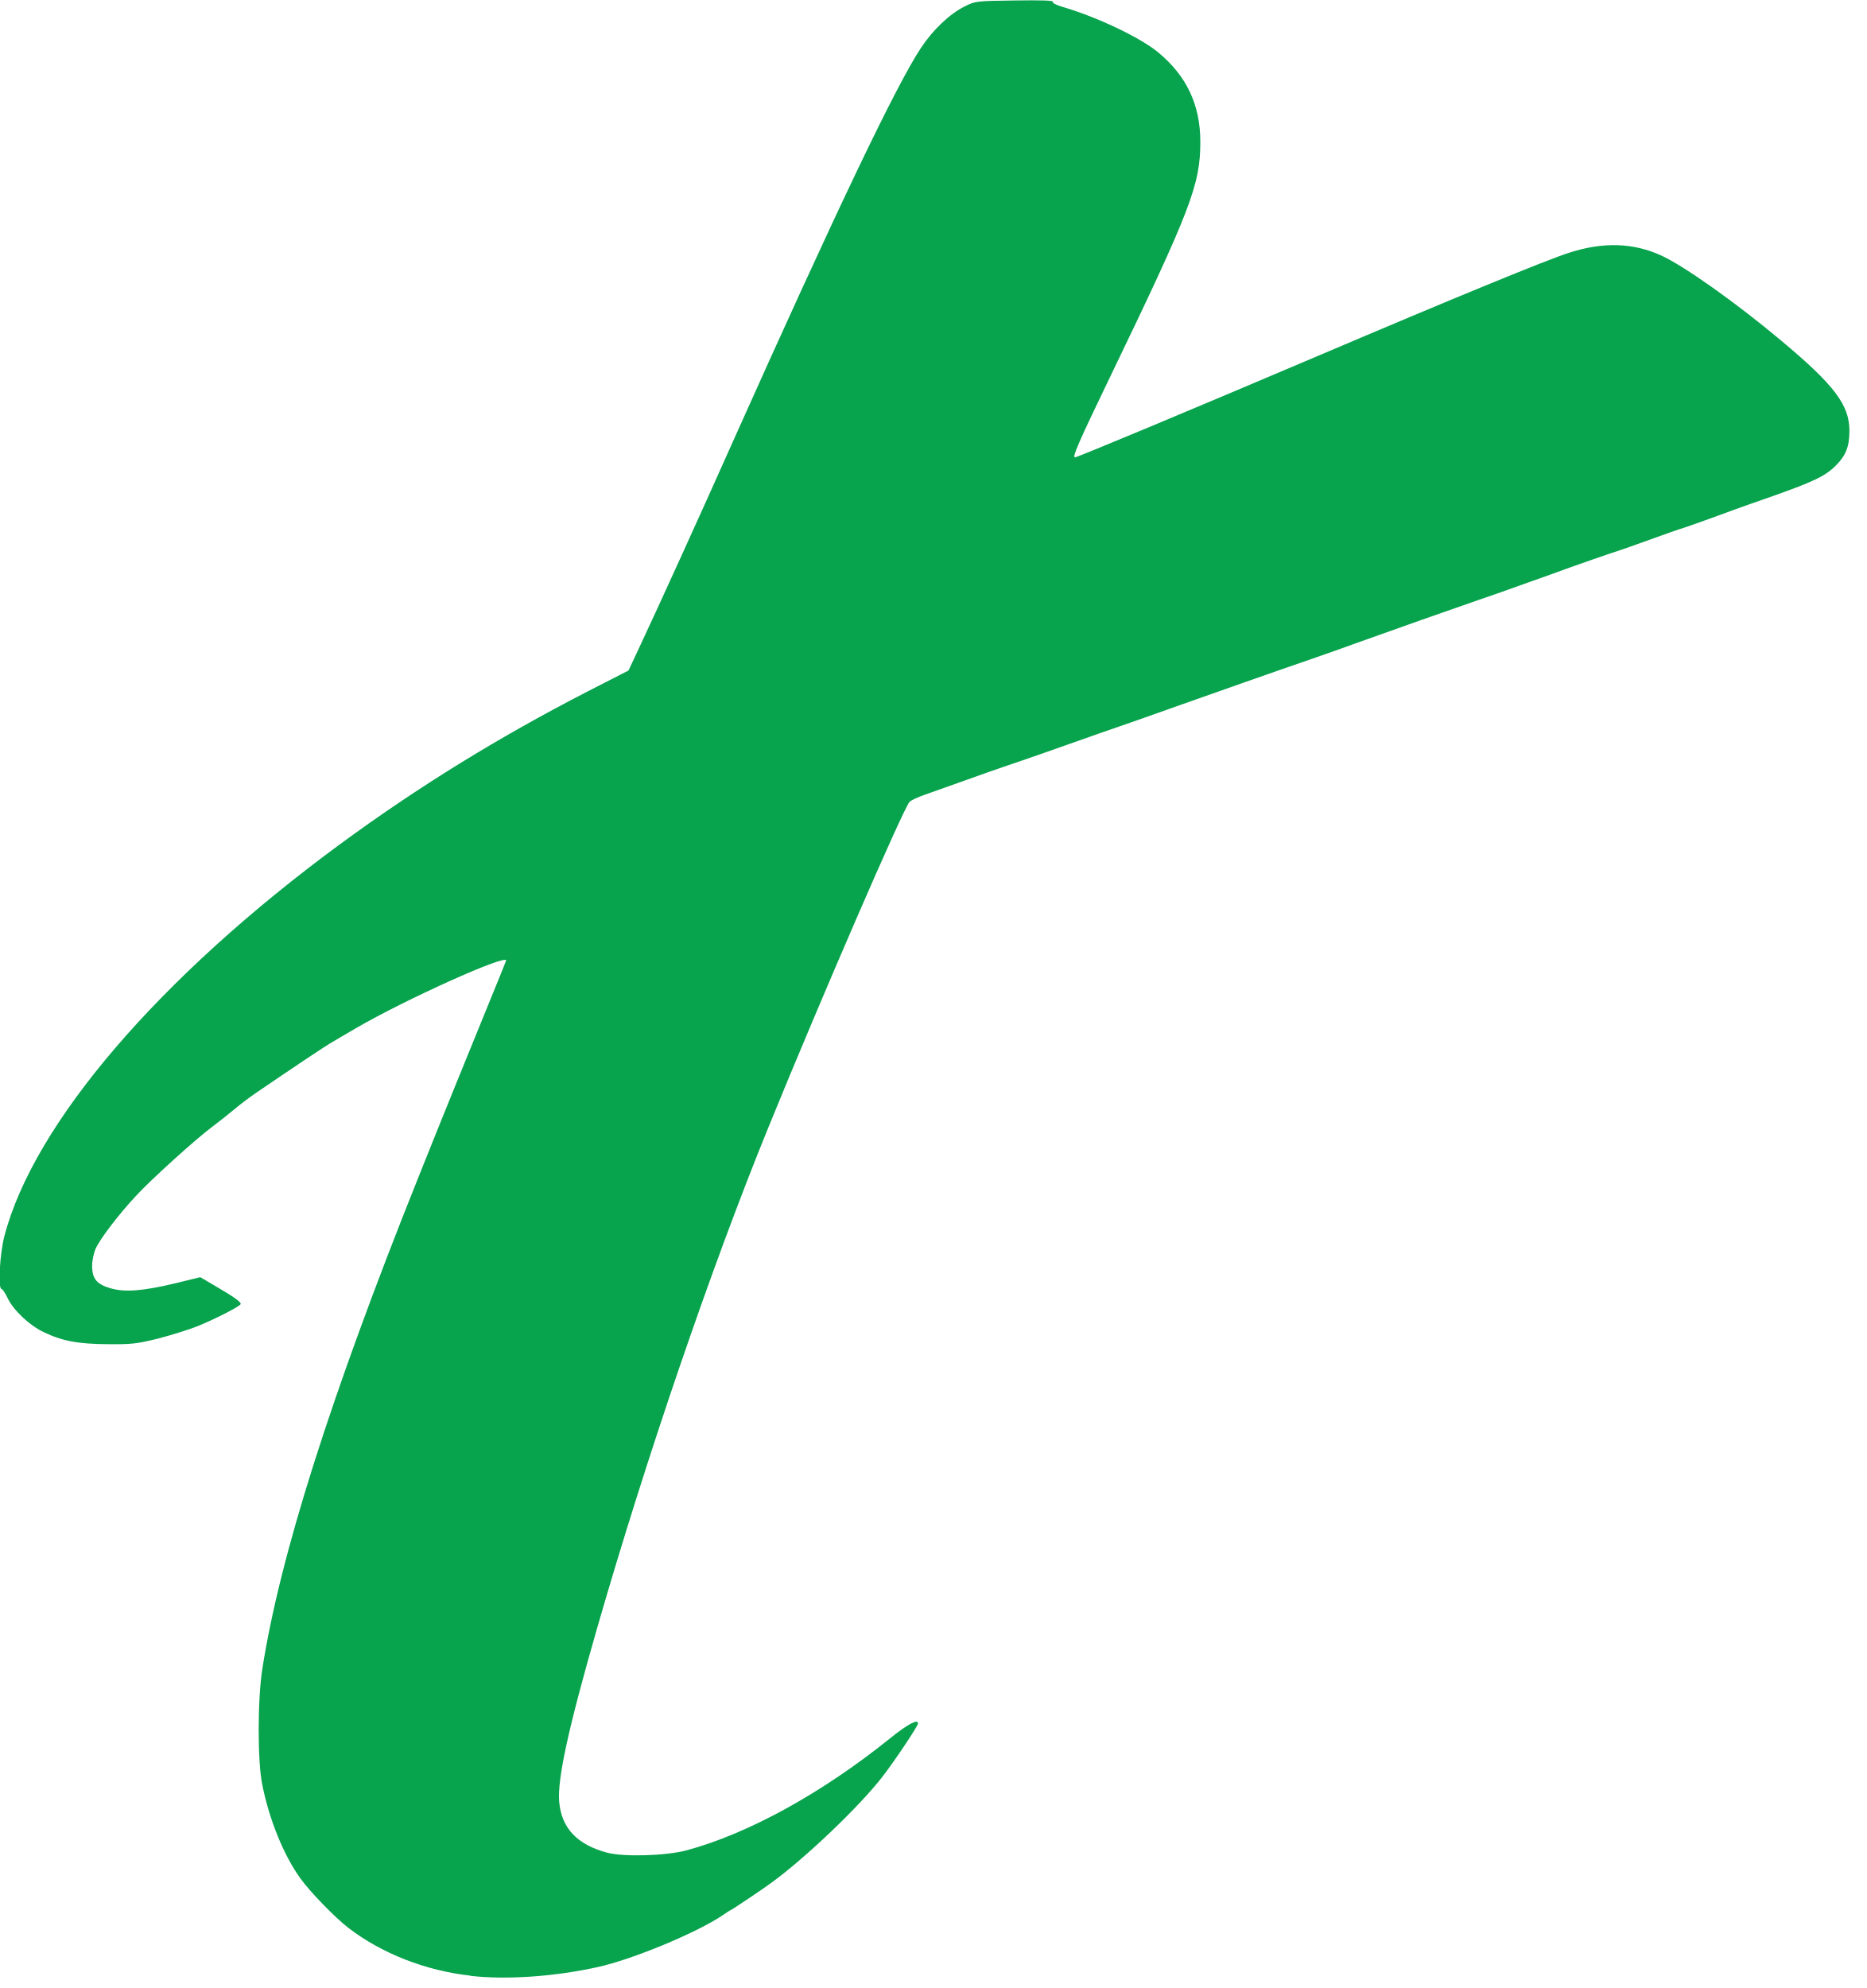
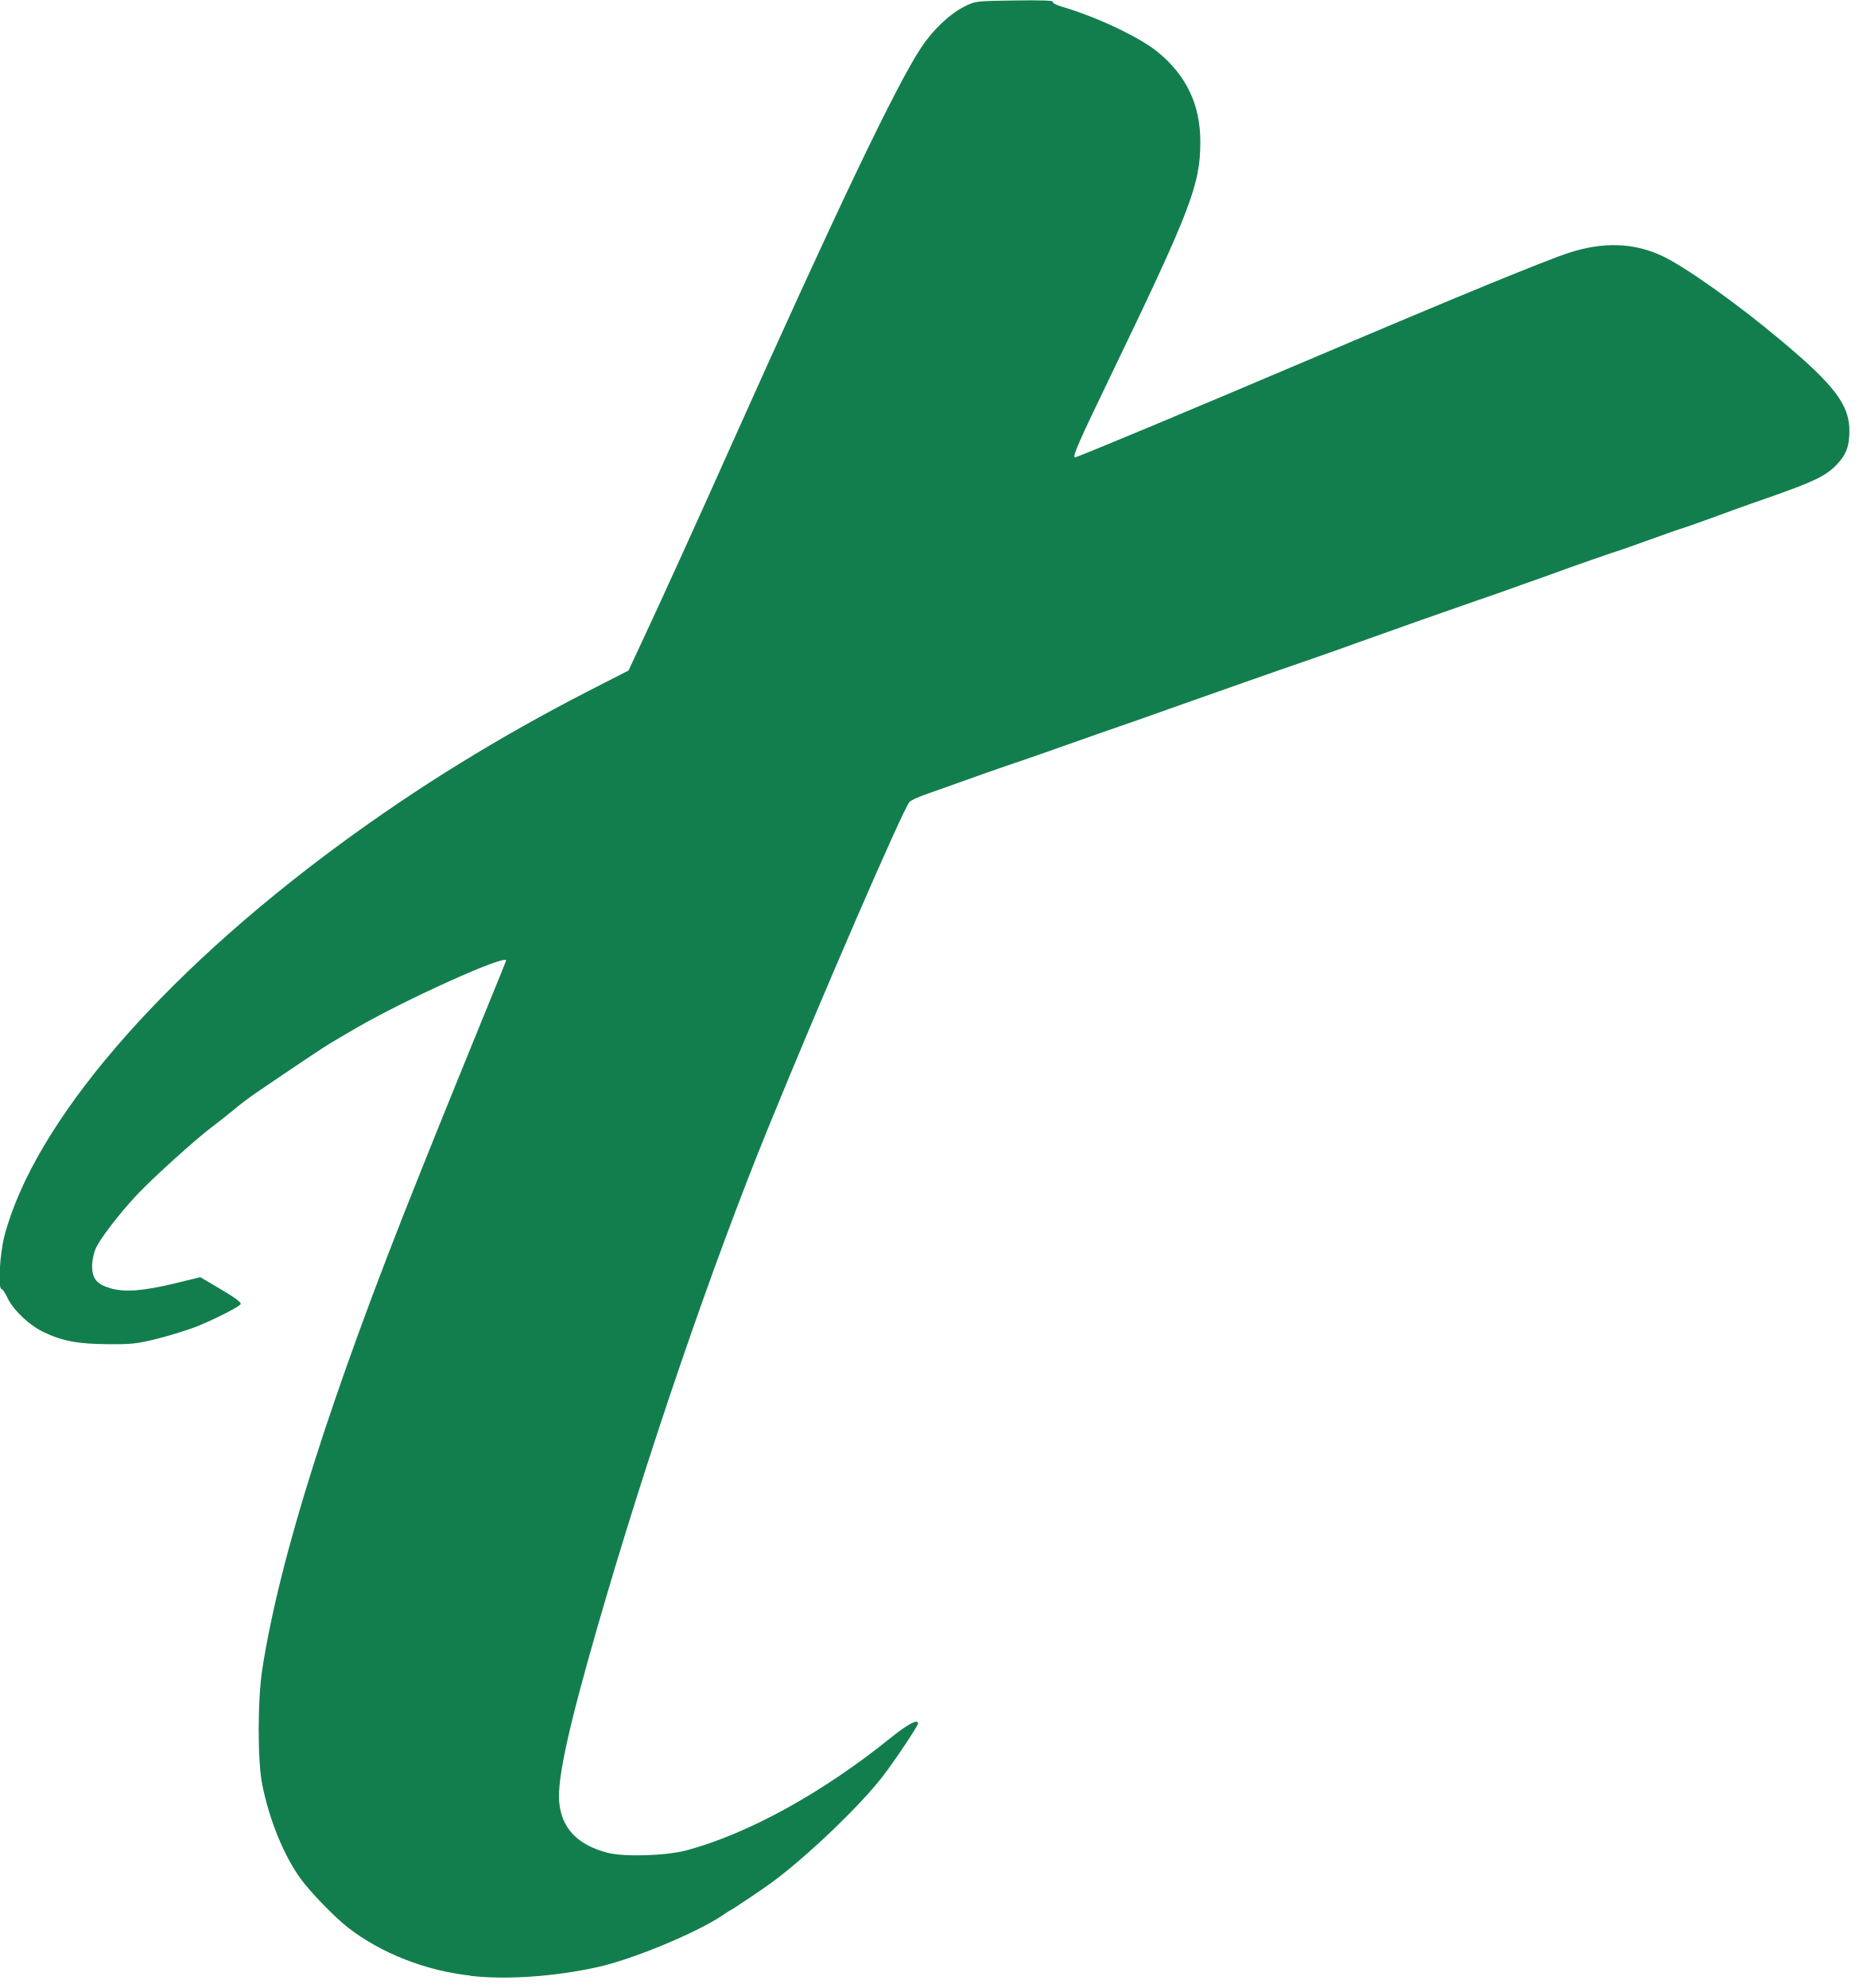
<svg xmlns="http://www.w3.org/2000/svg" version="1.0" width="400px" height="426px" viewBox="0 0 400 426" preserveAspectRatio="xMidYMid meet">
-   <g fill="#07a34d">
+   <g fill="#137E4D">
    <path d="M100.81 423.35 c-9.56 -1.05 -19.07 -4.76 -26.21 -10.28 -2.74 -2.10 -8.19 -7.70 -10.20 -10.52 -3.59 -4.96 -6.69 -12.58 -8.19 -20.08 -1.05 -5.08 -1.01 -18.31 0 -24.80 3.75 -24.11 14.64 -58.43 33.31 -105.04 4.11 -10.32 11.61 -28.79 15.48 -38.23 1.90 -4.64 3.47 -8.51 3.47 -8.59 0 -1.37 -21.41 8.27 -32.06 14.44 -2.42 1.41 -5.04 2.94 -5.77 3.39 -1.17 0.69 -7.82 5.12 -15.85 10.60 -1.41 0.97 -3.55 2.58 -4.72 3.59 -1.17 0.97 -3.15 2.54 -4.44 3.51 -3.59 2.66 -13.27 11.41 -16.53 14.96 -3.71 3.99 -7.62 9.11 -8.59 11.25 -0.40 0.89 -0.77 2.54 -0.77 3.67 0 2.78 0.97 3.99 3.95 4.84 3.02 0.89 6.90 0.60 13.79 -1.05 l5.44 -1.33 3.63 2.14 c3.67 2.14 5.04 3.15 5.04 3.59 0 0.44 -5.12 3.06 -9.03 4.68 -1.98 0.81 -5.89 2.02 -8.67 2.74 -4.56 1.13 -5.69 1.25 -10.73 1.21 -6.37 -0.04 -9.76 -0.65 -13.79 -2.58 -3.06 -1.45 -6.49 -4.68 -7.74 -7.30 -0.52 -1.09 -1.09 -1.94 -1.29 -1.94 -0.81 0 -0.40 -7.50 0.60 -11.33 6.29 -24.11 33.15 -55.48 71.98 -84.03 16.65 -12.22 33.83 -22.82 52.94 -32.66 l8.83 -4.52 2.62 -5.60 c3.55 -7.54 13.02 -28.35 19.52 -42.94 22.34 -49.92 35.16 -76.77 40.56 -84.92 2.58 -3.87 6.05 -7.18 9.31 -8.83 2.34 -1.17 2.38 -1.17 10.73 -1.29 5.65 -0.08 8.35 0 8.19 0.28 -0.16 0.24 0.73 0.69 2.06 1.09 7.34 2.14 16.61 6.53 20.48 9.72 6.13 5.04 9.07 11.29 9.07 19.19 0 9.23 -2.02 14.48 -19.48 50.69 -6.65 13.79 -8.02 16.94 -7.38 16.94 0.48 0 24.44 -10 51.65 -21.57 30.12 -12.82 49.68 -20.85 54.31 -22.30 7.26 -2.34 13.71 -2.14 19.76 0.65 4.88 2.26 15.89 10.04 25.56 18.15 11.45 9.56 14.68 13.83 14.68 19.35 0 3.39 -0.73 5.28 -2.90 7.46 -2.30 2.30 -4.72 3.47 -14.84 7.02 -4.11 1.41 -9.35 3.31 -11.69 4.19 -2.34 0.85 -5.04 1.81 -6.05 2.14 -1.01 0.28 -4.15 1.41 -7.06 2.46 -2.86 1.05 -6.77 2.42 -8.67 3.02 -1.90 0.65 -5.77 1.98 -8.67 3.02 -2.86 1.05 -7.22 2.62 -9.68 3.47 -2.42 0.89 -6.98 2.50 -10.08 3.55 -5.97 2.06 -17.06 5.97 -25.81 9.11 -2.86 1.05 -7.22 2.58 -9.68 3.43 -8.10 2.78 -21.69 7.58 -27.62 9.68 -3.23 1.13 -7.58 2.70 -9.68 3.43 -2.10 0.73 -5.93 2.06 -8.47 2.94 -10.32 3.67 -16.49 5.81 -19.76 6.90 -1.90 0.65 -6.05 2.10 -9.27 3.27 -3.23 1.13 -6.98 2.50 -8.39 2.98 -1.37 0.48 -2.78 1.13 -3.10 1.49 -1.25 1.21 -19.03 42.22 -30.24 69.72 -12.14 29.76 -26.17 70.73 -36.69 107.26 -6.13 21.29 -8.55 32.30 -8.15 37.22 0.48 5.69 3.87 9.27 10.36 10.97 3.59 0.93 12.62 0.65 16.94 -0.52 13.19 -3.55 29.03 -12.26 43.55 -23.95 3.79 -3.06 6.09 -4.31 6.05 -3.23 -0.04 0.60 -5.12 8.19 -7.66 11.45 -4.92 6.37 -16.53 17.42 -23.79 22.70 -1.85 1.37 -8.55 5.85 -8.71 5.85 -0.08 0 -0.81 0.48 -1.65 1.05 -5.48 3.75 -19.48 9.56 -26.94 11.17 -9.23 2.02 -19.44 2.74 -27.22 1.85z" />
  </g>
</svg>
